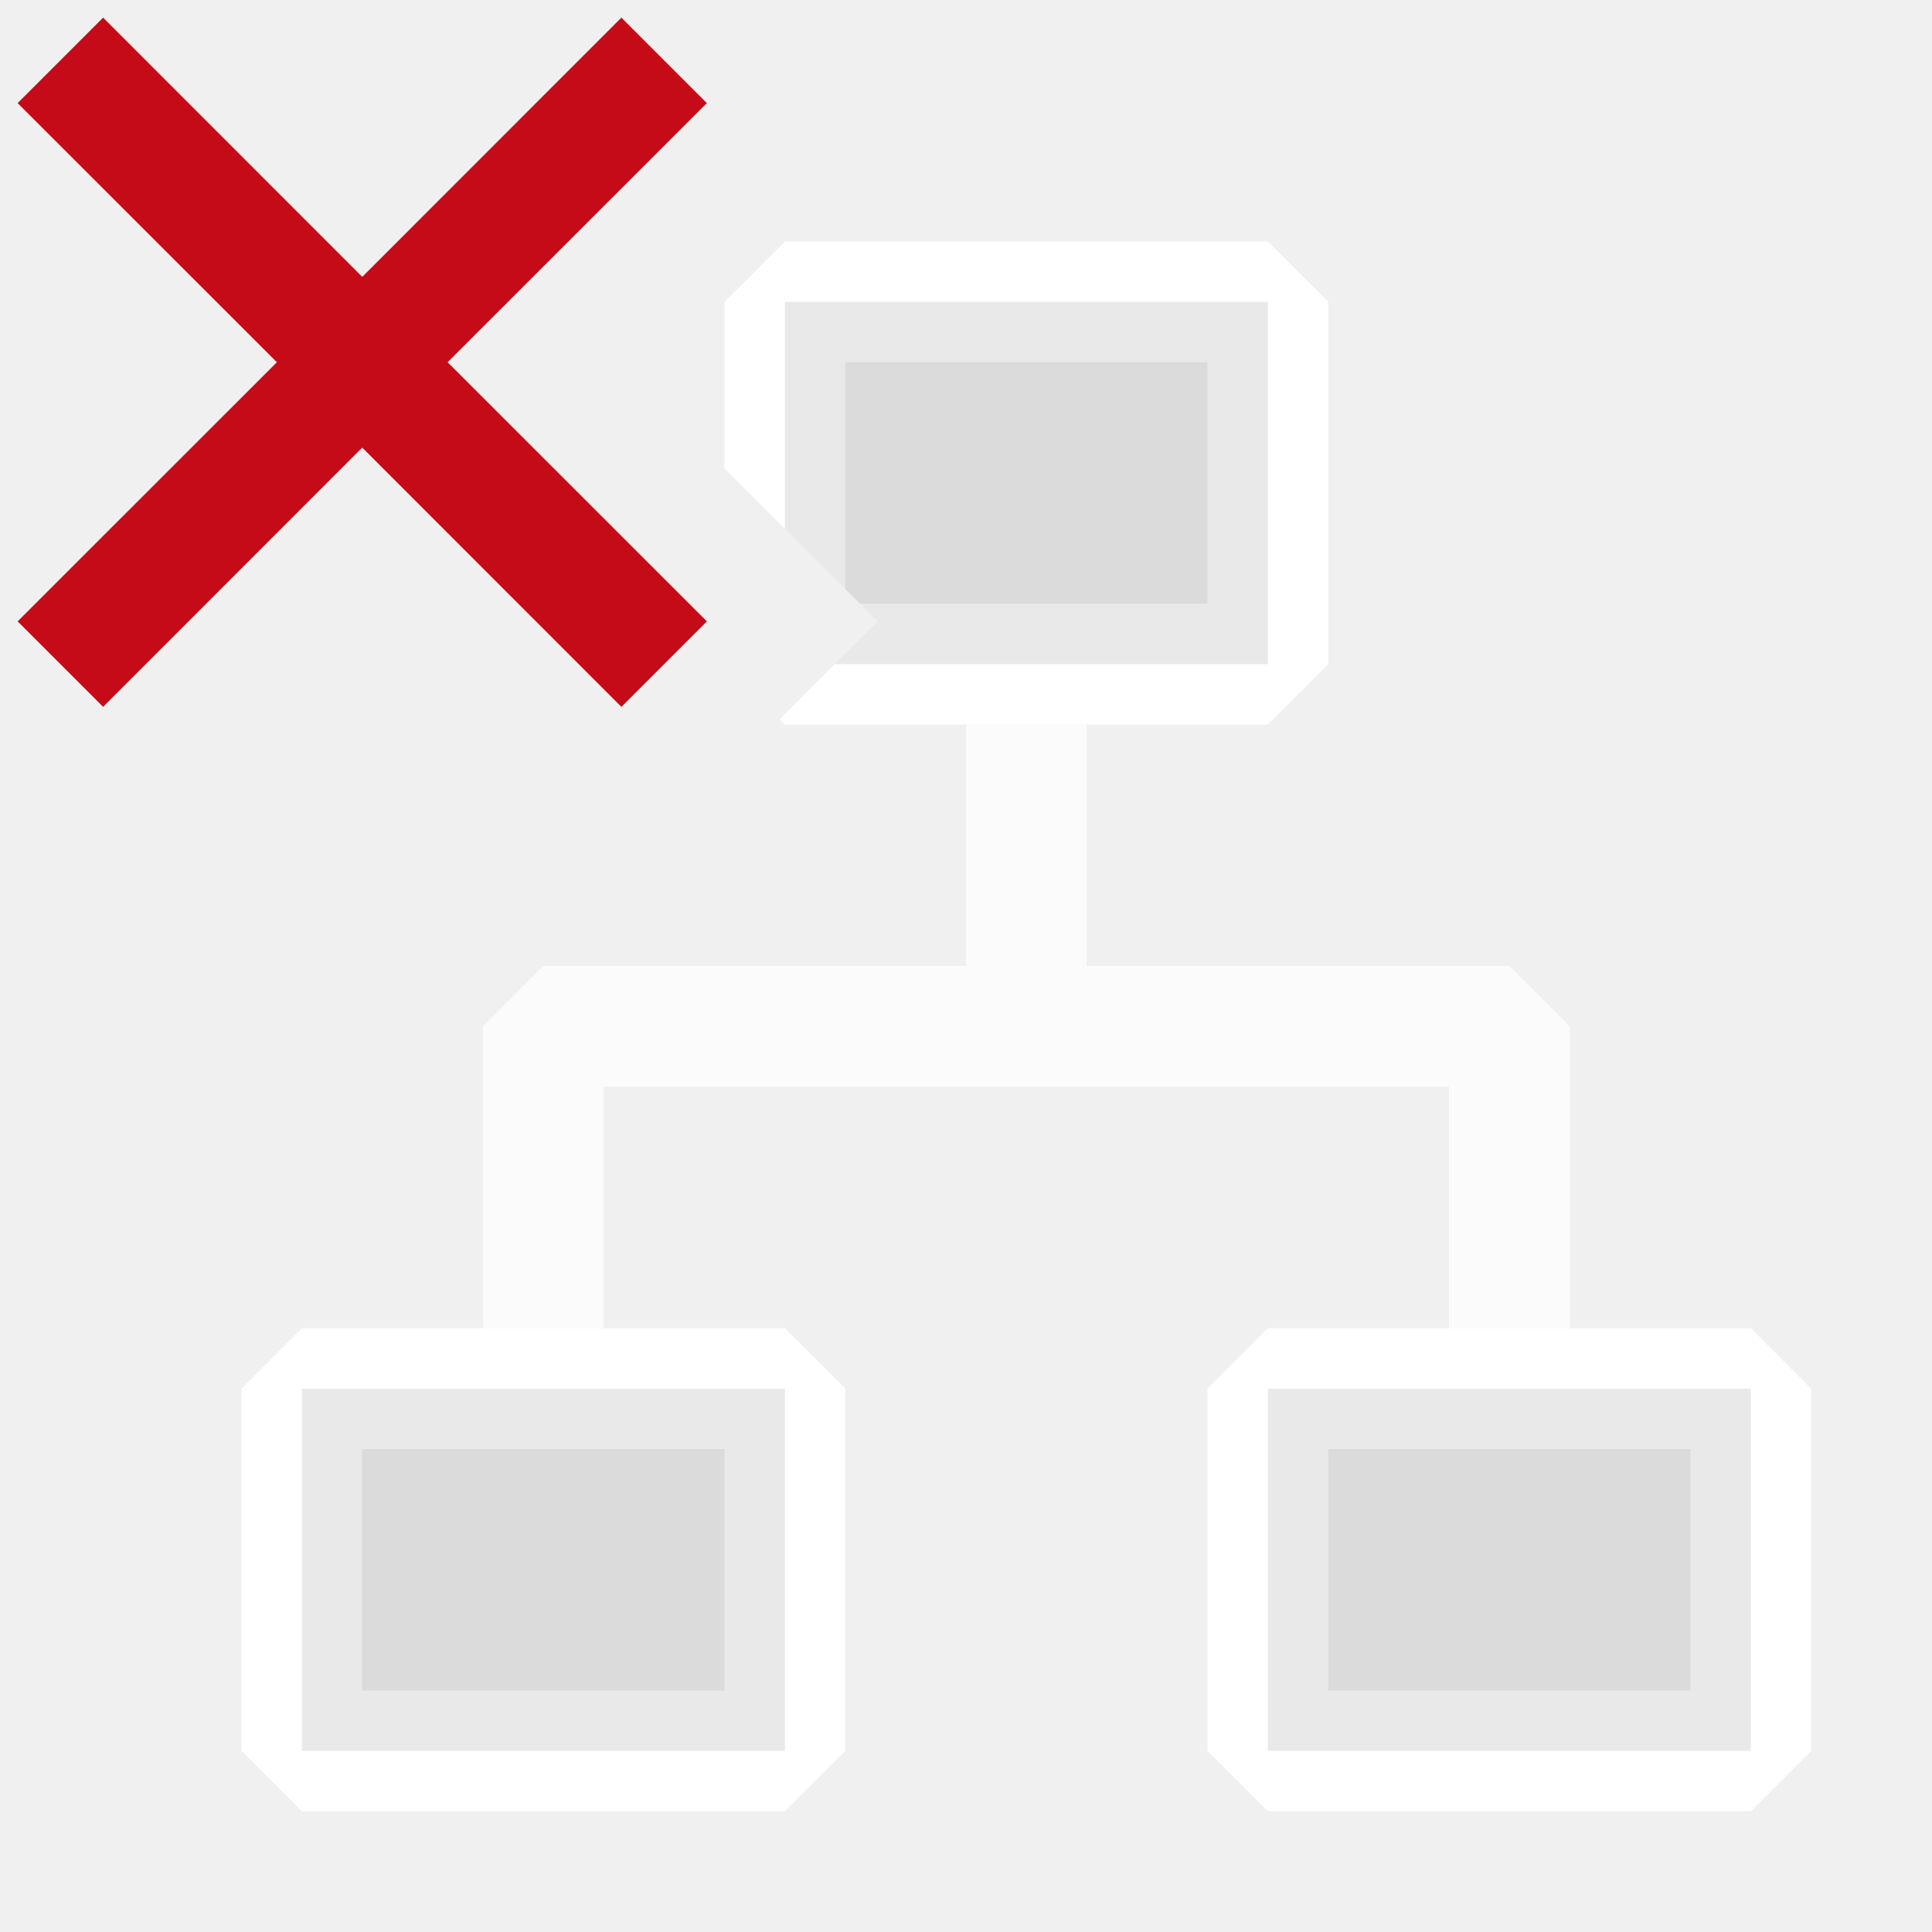
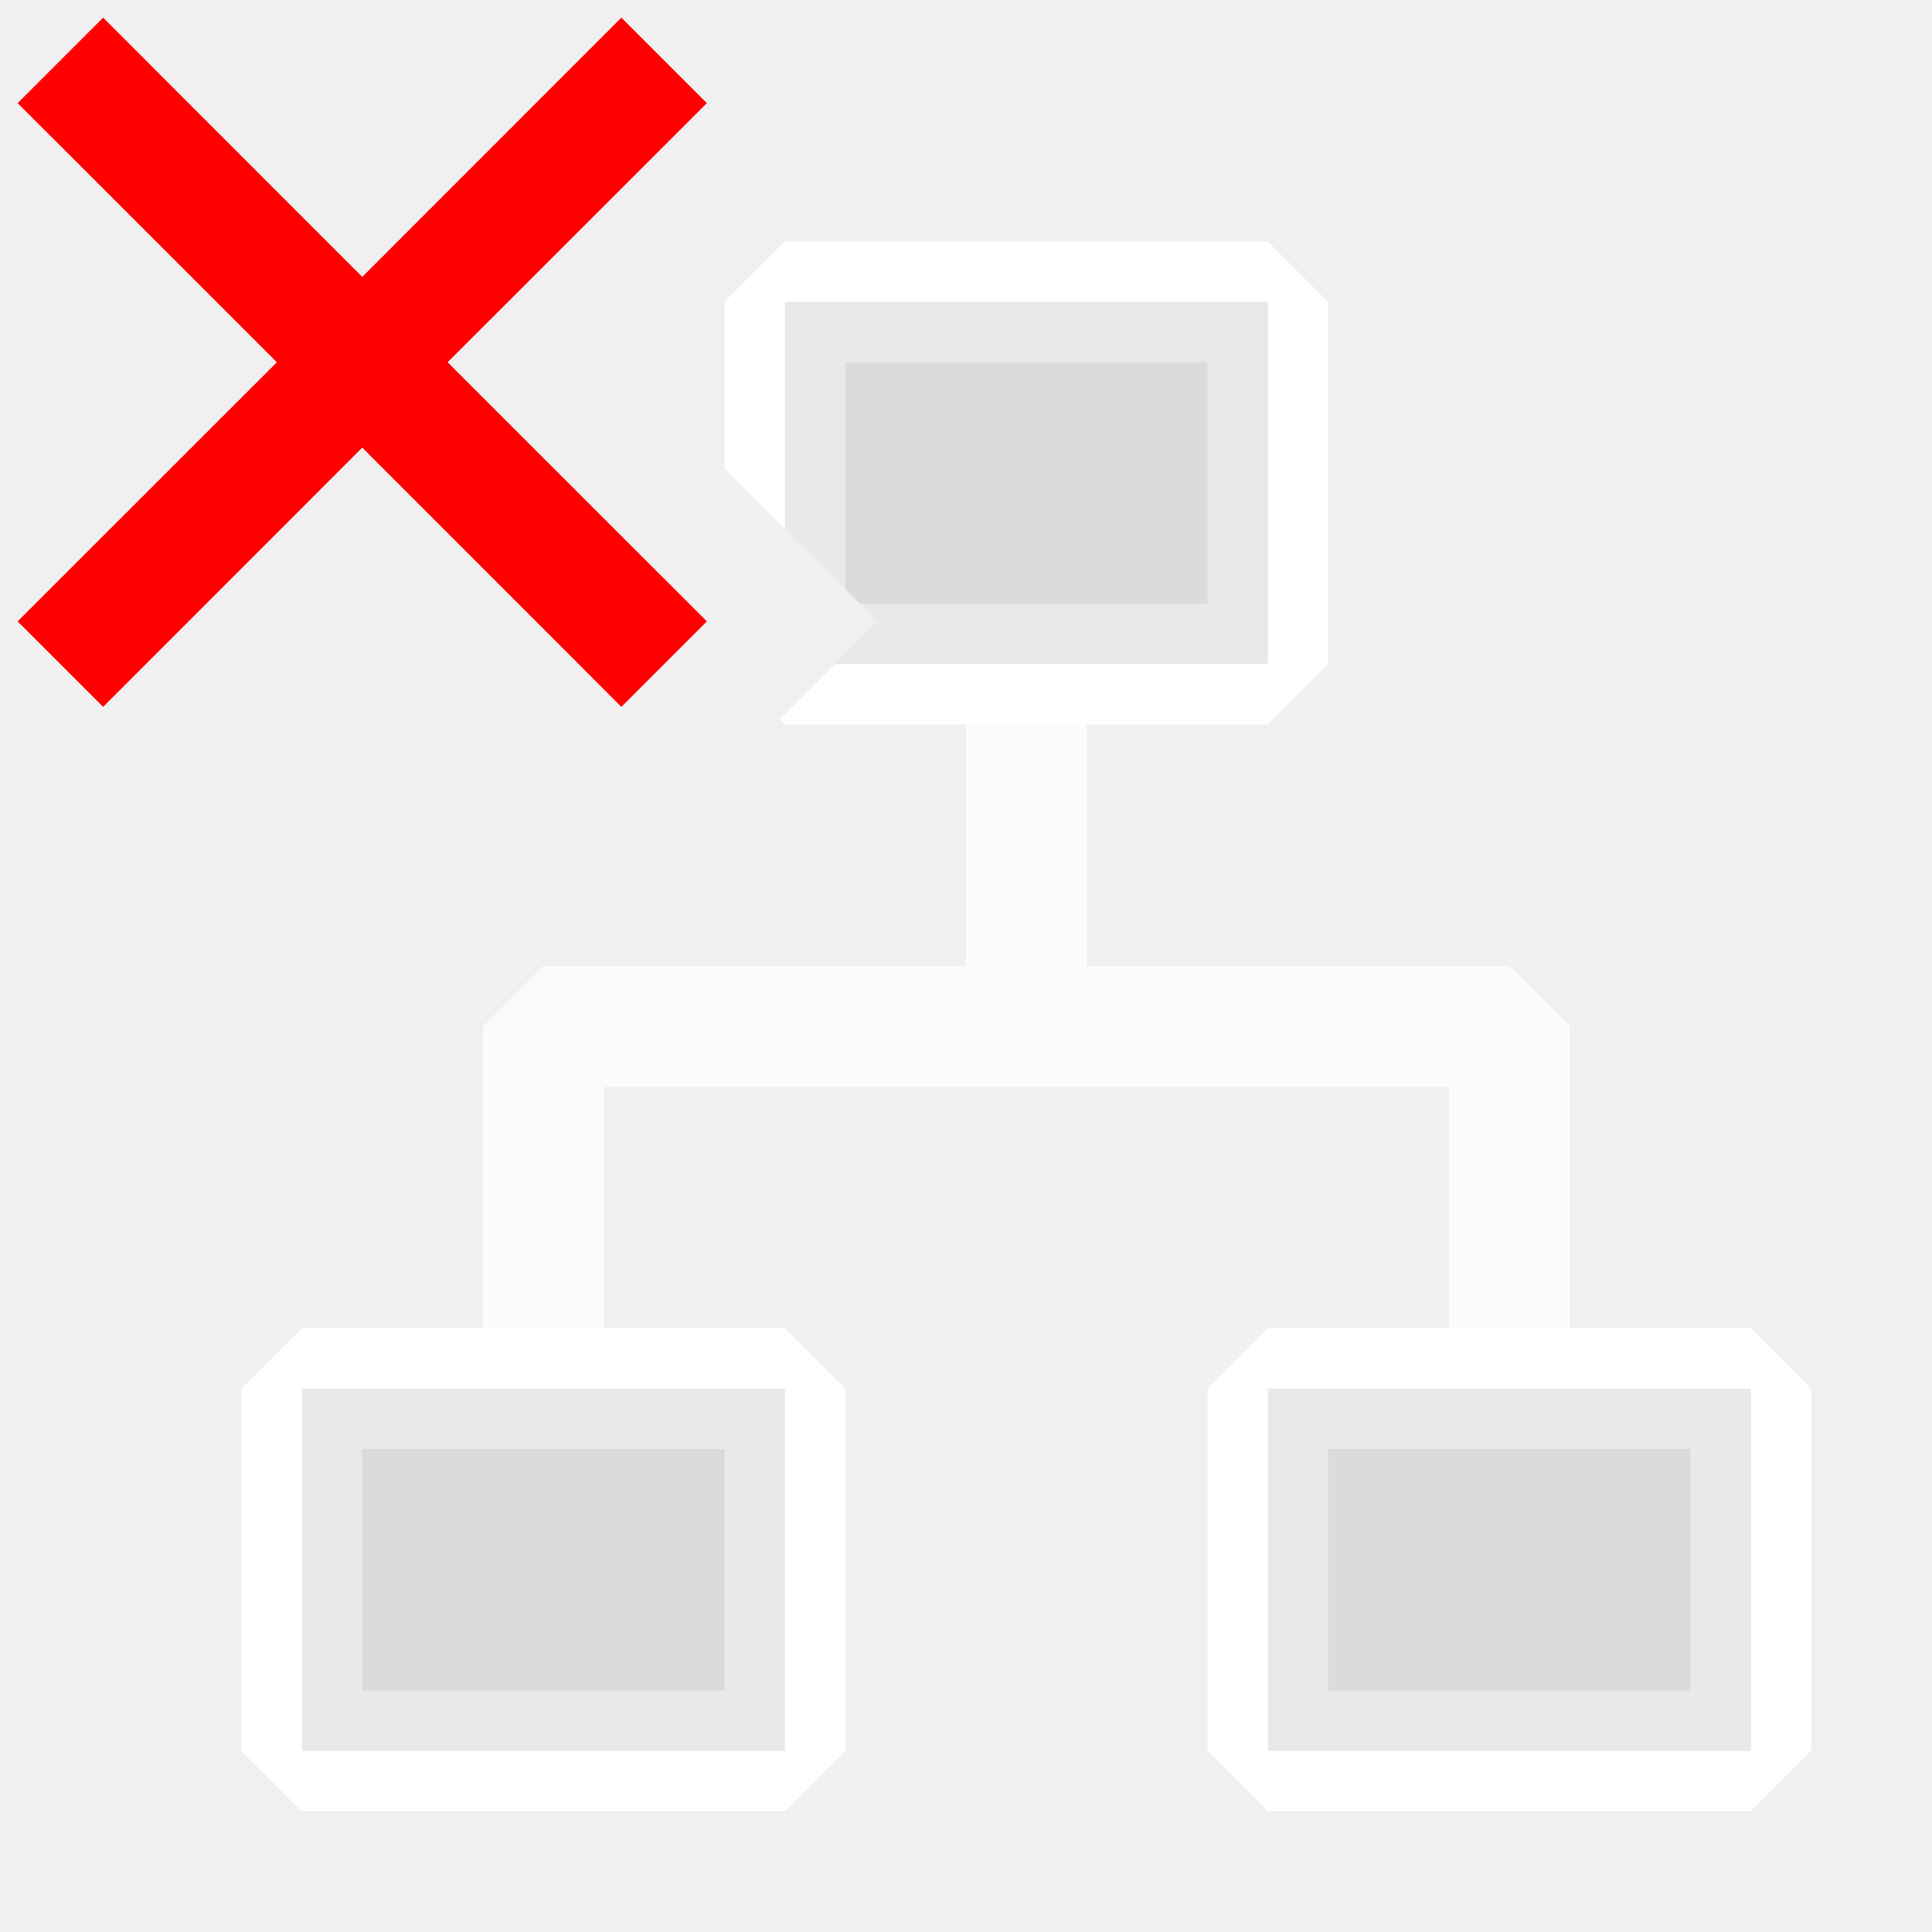
<svg xmlns="http://www.w3.org/2000/svg" viewBox="0 0 16 16">
  <g id="canvas" opacity="0" fill="none">
    <path d="M16,16H0V0H16Z" opacity="0" fill="none" />
  </g>
  <g id="level-1">
    <g opacity="0.75">
      <path d="M13,8.5V11H12V9H5v2H4V8.5L4.5,8H8V6H9V8h3.5Z" fill="#fff" />
    </g>
    <path d="M6.5,11h-4l-.5.5v3l.5.5h4l.5-.5v-3ZM6,14H3V12H6Zm8.5-3h-4l-.5.5v3l.5.5h4l.5-.5v-3ZM14,14H11V12h3ZM7,4.879l-1-1V2.5L6.5,2h4l.5.5v3l-.5.5h-4l-.043-.043.811-.811L7.121,5H10V3H7Z" fill="#fff" />
    <path d="M2.5,11.5h4v3h-4Zm8,0v3h4v-3Zm0-6v-3h-4V4.379l.768.767L6.914,5.5Z" fill="#212121" opacity="0.1" />
-     <path d="M3.707,3,5.854,5.146l-.708.708L3,3.707.854,5.854.146,5.146,2.293,3,.146.854.854.146,3,2.293,5.146.146l.708.708Z" fill="#c50b17" />
+     <path d="M3.707,3,5.854,5.146l-.708.708L3,3.707.854,5.854.146,5.146,2.293,3,.146.854.854.146,3,2.293,5.146.146l.708.708Z" fill="#FF0000" />
  </g>
</svg>
